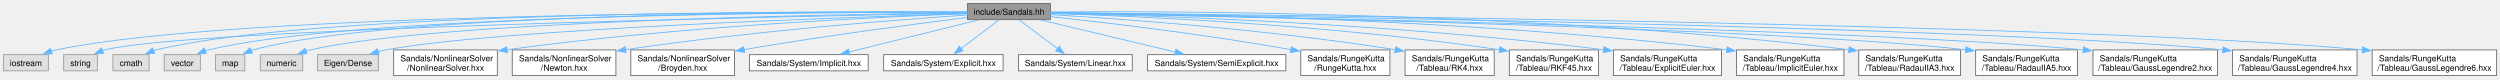
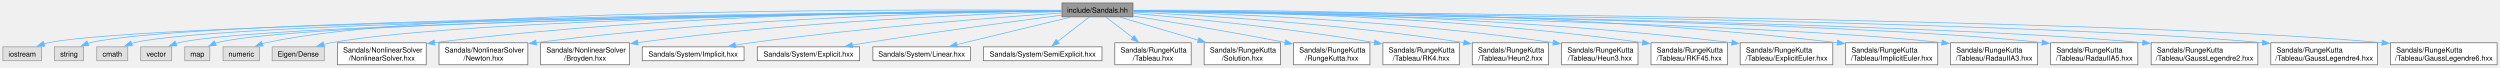
- <svg xmlns="http://www.w3.org/2000/svg" xmlns:xlink="http://www.w3.org/1999/xlink" width="2973pt" height="94pt" viewBox="0.00 0.00 2972.75 93.75">
+ <svg xmlns="http://www.w3.org/2000/svg" xmlns:xlink="http://www.w3.org/1999/xlink" width="3469pt" height="94pt" viewBox="0.00 0.00 3468.75 93.75">
  <g id="graph0" class="graph" transform="scale(1 1) rotate(0) translate(4 89.75)">
    <g id="Node000001" class="node">
      <g id="a_Node000001">
        <a xlink:title=" ">
-           <polygon fill="#999999" stroke="#666666" points="1245,-85.75 1146.5,-85.75 1146.5,-66.5 1245,-66.5 1245,-85.75" />
-           <text text-anchor="middle" x="1195.75" y="-72.25" font-family="Helvetica,sans-Serif" font-size="10.00">include/Sandals.hh</text>
+           <polygon fill="#999999" stroke="#666666" points="1568,-85.75 1469.5,-85.75 1469.5,-66.5 1568,-66.5 1568,-85.75" />
+           <text text-anchor="middle" x="1518.75" y="-72.25" font-family="Helvetica,sans-Serif" font-size="10.00">include/Sandals.hh</text>
        </a>
      </g>
    </g>
    <g id="Node000002" class="node">
      <g id="a_Node000002">
        <a xlink:title=" ">
          <polygon fill="#e0e0e0" stroke="#999999" points="53.5,-24.88 0,-24.88 0,-5.63 53.5,-5.63 53.5,-24.88" />
          <text text-anchor="middle" x="26.75" y="-11.38" font-family="Helvetica,sans-Serif" font-size="10.00">iostream</text>
        </a>
      </g>
    </g>
    <g id="edge1_Node000001_Node000002" class="edge">
      <g id="a_edge1_Node000001_Node000002">
        <a xlink:title=" ">
-           <path fill="none" stroke="#63b8ff" d="M1146.11,-75.38C955.98,-76.04 274.13,-75.14 62.75,-30.5 60.85,-30.1 58.92,-29.61 56.99,-29.05" />
-           <polygon fill="#63b8ff" stroke="#63b8ff" points="58.21,-25.77 47.62,-25.82 55.93,-32.38 58.21,-25.77" />
+           <path fill="none" stroke="#63b8ff" d="M1469.22,-74.62C1230.29,-72.06 202.68,-59.42 62.75,-30.5 60.85,-30.11 58.92,-29.62 56.99,-29.07" />
+           <polygon fill="#63b8ff" stroke="#63b8ff" points="58.2,-25.79 47.61,-25.85 55.93,-32.41 58.2,-25.79" />
        </a>
      </g>
    </g>
    <g id="Node000003" class="node">
      <g id="a_Node000003">
        <a xlink:title=" ">
          <polygon fill="#e0e0e0" stroke="#999999" points="111.75,-24.88 71.75,-24.88 71.75,-5.63 111.75,-5.63 111.75,-24.88" />
          <text text-anchor="middle" x="91.75" y="-11.38" font-family="Helvetica,sans-Serif" font-size="10.00">string</text>
        </a>
      </g>
    </g>
    <g id="edge2_Node000001_Node000003" class="edge">
      <g id="a_edge2_Node000001_Node000003">
        <a xlink:title=" ">
-           <path fill="none" stroke="#63b8ff" d="M1146.24,-74.27C948.42,-70.7 220.71,-55.93 120.75,-30.5 119.75,-30.25 118.75,-29.95 117.74,-29.63" />
-           <polygon fill="#63b8ff" stroke="#63b8ff" points="119.23,-26.46 108.65,-25.91 116.57,-32.94 119.23,-26.46" />
+           <path fill="none" stroke="#63b8ff" d="M1469.22,-74.78C1236.04,-73.01 253.51,-63.6 120.75,-30.5 119.75,-30.25 118.74,-29.96 117.74,-29.65" />
+           <polygon fill="#63b8ff" stroke="#63b8ff" points="119.22,-26.47 108.64,-25.93 116.58,-32.95 119.22,-26.47" />
        </a>
      </g>
    </g>
    <g id="Node000004" class="node">
      <g id="a_Node000004">
        <a xlink:title=" ">
          <polygon fill="#e0e0e0" stroke="#999999" points="173.25,-24.88 130.25,-24.88 130.25,-5.63 173.25,-5.63 173.25,-24.88" />
          <text text-anchor="middle" x="151.75" y="-11.38" font-family="Helvetica,sans-Serif" font-size="10.00">cmath</text>
        </a>
      </g>
    </g>
    <g id="edge3_Node000001_Node000004" class="edge">
      <g id="a_edge3_Node000001_Node000004">
        <a xlink:title=" ">
-           <path fill="none" stroke="#63b8ff" d="M1146.16,-75.54C968.94,-76.62 367.61,-76.72 181.75,-30.5 180.57,-30.21 179.39,-29.87 178.21,-29.49" />
-           <polygon fill="#63b8ff" stroke="#63b8ff" points="179.8,-26.36 169.22,-25.88 177.2,-32.86 179.8,-26.36" />
+           <path fill="none" stroke="#63b8ff" d="M1469.14,-74.67C1242.18,-72.41 308.48,-61.3 181.75,-30.5 180.57,-30.21 179.39,-29.88 178.2,-29.51" />
+           <polygon fill="#63b8ff" stroke="#63b8ff" points="179.8,-26.37 169.21,-25.92 177.2,-32.87 179.8,-26.37" />
        </a>
      </g>
    </g>
    <g id="Node000005" class="node">
      <g id="a_Node000005">
        <a xlink:title=" ">
          <polygon fill="#e0e0e0" stroke="#999999" points="234.25,-24.88 191.25,-24.88 191.25,-5.63 234.25,-5.63 234.25,-24.88" />
          <text text-anchor="middle" x="212.75" y="-11.38" font-family="Helvetica,sans-Serif" font-size="10.00">vector</text>
        </a>
      </g>
    </g>
    <g id="edge4_Node000001_Node000005" class="edge">
      <g id="a_edge4_Node000001_Node000005">
        <a xlink:title=" ">
-           <path fill="none" stroke="#63b8ff" d="M1146,-75.29C975.75,-75.48 417.37,-72.78 243.75,-30.5 242.54,-30.21 241.32,-29.86 240.1,-29.48" />
-           <polygon fill="#63b8ff" stroke="#63b8ff" points="241.38,-26.23 230.79,-25.86 238.84,-32.75 241.38,-26.23" />
+           <path fill="none" stroke="#63b8ff" d="M1469.25,-74.55C1249.1,-71.81 364.37,-59.11 243.75,-30.5 242.54,-30.21 241.32,-29.88 240.1,-29.5" />
+           <polygon fill="#63b8ff" stroke="#63b8ff" points="241.37,-26.24 230.78,-25.9 238.84,-32.77 241.37,-26.24" />
        </a>
      </g>
    </g>
    <g id="Node000006" class="node">
      <g id="a_Node000006">
        <a xlink:title=" ">
          <polygon fill="#e0e0e0" stroke="#999999" points="287.12,-24.88 252.38,-24.88 252.38,-5.63 287.12,-5.63 287.12,-24.88" />
          <text text-anchor="middle" x="269.75" y="-11.38" font-family="Helvetica,sans-Serif" font-size="10.00">map</text>
        </a>
      </g>
    </g>
    <g id="edge5_Node000001_Node000006" class="edge">
      <g id="a_edge5_Node000001_Node000006">
        <a xlink:title=" ">
-           <path fill="none" stroke="#63b8ff" d="M1146.14,-75.48C982.13,-76.2 458.67,-74.89 296.75,-30.5 295.94,-30.28 295.14,-30.03 294.33,-29.76" />
-           <polygon fill="#63b8ff" stroke="#63b8ff" points="296.07,-26.7 285.51,-25.91 293.28,-33.12 296.07,-26.7" />
+           <path fill="none" stroke="#63b8ff" d="M1469.13,-74.62C1254.43,-72.25 411.16,-61.07 296.75,-30.5 295.94,-30.28 295.13,-30.04 294.33,-29.78" />
+           <polygon fill="#63b8ff" stroke="#63b8ff" points="296.07,-26.72 285.5,-25.95 293.28,-33.14 296.07,-26.72" />
        </a>
      </g>
    </g>
    <g id="Node000007" class="node">
      <g id="a_Node000007">
        <a xlink:title=" ">
          <polygon fill="#e0e0e0" stroke="#999999" points="356,-24.88 305.5,-24.88 305.5,-5.63 356,-5.63 356,-24.88" />
          <text text-anchor="middle" x="330.75" y="-11.38" font-family="Helvetica,sans-Serif" font-size="10.00">numeric</text>
        </a>
      </g>
    </g>
    <g id="edge6_Node000001_Node000007" class="edge">
      <g id="a_edge6_Node000001_Node000007">
        <a xlink:title=" ">
-           <path fill="none" stroke="#63b8ff" d="M1146.26,-74.68C990.97,-72.95 514.82,-64.89 364.75,-30.5 363.11,-30.12 361.45,-29.68 359.79,-29.17" />
-           <polygon fill="#63b8ff" stroke="#63b8ff" points="361.09,-25.92 350.5,-25.79 358.7,-32.5 361.09,-25.92" />
+           <path fill="none" stroke="#63b8ff" d="M1469.15,-75.55C1276.78,-76.86 579.97,-78.12 364.75,-30.5 363.11,-30.14 361.45,-29.7 359.79,-29.2" />
+           <polygon fill="#63b8ff" stroke="#63b8ff" points="361.08,-25.95 350.49,-25.85 358.7,-32.53 361.08,-25.95" />
        </a>
      </g>
    </g>
    <g id="Node000008" class="node">
      <g id="a_Node000008">
        <a xlink:title=" ">
          <polygon fill="#e0e0e0" stroke="#999999" points="445.88,-24.88 373.62,-24.88 373.62,-5.63 445.88,-5.63 445.88,-24.88" />
          <text text-anchor="middle" x="409.75" y="-11.38" font-family="Helvetica,sans-Serif" font-size="10.00">Eigen/Dense</text>
        </a>
      </g>
    </g>
    <g id="edge7_Node000001_Node000008" class="edge">
      <g id="a_edge7_Node000001_Node000008">
        <a xlink:title=" ">
-           <path fill="none" stroke="#63b8ff" d="M1146.23,-73.73C1002.67,-69.45 588.04,-55.23 454.75,-30.5 451.76,-29.94 448.68,-29.25 445.62,-28.47" />
-           <polygon fill="#63b8ff" stroke="#63b8ff" points="446.73,-25.15 436.16,-25.77 444.81,-31.88 446.73,-25.15" />
+           <path fill="none" stroke="#63b8ff" d="M1469.13,-74.78C1286.69,-73.25 653.45,-65.49 454.75,-30.5 451.57,-29.94 448.31,-29.22 445.06,-28.39" />
+           <polygon fill="#63b8ff" stroke="#63b8ff" points="446.25,-25.09 435.67,-25.7 444.32,-31.82 446.25,-25.09" />
        </a>
      </g>
    </g>
    <g id="Node000009" class="node">
      <g id="a_Node000009">
        <a xlink:href="_nonlinear_solver_8hxx.html" target="_top" xlink:title=" ">
          <polygon fill="white" stroke="#666666" points="587.38,-30.5 464.12,-30.5 464.12,0 587.38,0 587.38,-30.5" />
          <text text-anchor="start" x="472.12" y="-17" font-family="Helvetica,sans-Serif" font-size="10.00">Sandals/NonlinearSolver</text>
          <text text-anchor="middle" x="525.75" y="-5.75" font-family="Helvetica,sans-Serif" font-size="10.00">/NonlinearSolver.hxx</text>
        </a>
      </g>
    </g>
    <g id="edge8_Node000001_Node000009" class="edge">
      <g id="a_edge8_Node000001_Node000009">
        <a xlink:title=" ">
-           <path fill="none" stroke="#63b8ff" d="M1146.14,-73.56C1044.95,-69.91 807.35,-59 598.69,-30.8" />
-           <polygon fill="#63b8ff" stroke="#63b8ff" points="599.4,-27.36 589.01,-29.47 598.45,-34.3 599.4,-27.36" />
+           <path fill="none" stroke="#63b8ff" d="M1469.49,-75.38C1332.69,-75.52 936.49,-72.14 598.74,-30.75" />
+           <polygon fill="#63b8ff" stroke="#63b8ff" points="599.36,-27.3 589,-29.54 598.5,-34.24 599.36,-27.3" />
        </a>
      </g>
    </g>
    <g id="Node000010" class="node">
      <g id="a_Node000010">
        <a xlink:href="_newton_8hxx.html" target="_top" xlink:title=" ">
          <polygon fill="white" stroke="#666666" points="728.38,-30.5 605.12,-30.5 605.12,0 728.38,0 728.38,-30.5" />
          <text text-anchor="start" x="613.12" y="-17" font-family="Helvetica,sans-Serif" font-size="10.00">Sandals/NonlinearSolver</text>
          <text text-anchor="middle" x="666.75" y="-5.75" font-family="Helvetica,sans-Serif" font-size="10.00">/Newton.hxx</text>
        </a>
      </g>
    </g>
    <g id="edge9_Node000001_Node000010" class="edge">
      <g id="a_edge9_Node000001_Node000010">
        <a xlink:title=" ">
-           <path fill="none" stroke="#63b8ff" d="M1146.3,-72.01C1063.93,-66.45 893.25,-53.37 739.56,-30.83" />
-           <polygon fill="#63b8ff" stroke="#63b8ff" points="740.43,-27.42 730.02,-29.41 739.4,-34.34 740.43,-27.42" />
+           <path fill="none" stroke="#63b8ff" d="M1469.11,-74.76C1346.72,-73.34 1020.61,-66.35 739.74,-30.76" />
+           <polygon fill="#63b8ff" stroke="#63b8ff" points="740.37,-27.32 730.01,-29.52 739.48,-34.26 740.37,-27.32" />
        </a>
      </g>
    </g>
    <g id="Node000011" class="node">
      <g id="a_Node000011">
        <a xlink:href="_broyden_8hxx.html" target="_top" xlink:title=" ">
          <polygon fill="white" stroke="#666666" points="869.38,-30.5 746.12,-30.5 746.12,0 869.38,0 869.38,-30.5" />
          <text text-anchor="start" x="754.12" y="-17" font-family="Helvetica,sans-Serif" font-size="10.00">Sandals/NonlinearSolver</text>
          <text text-anchor="middle" x="807.75" y="-5.75" font-family="Helvetica,sans-Serif" font-size="10.00">/Broyden.hxx</text>
        </a>
      </g>
    </g>
    <g id="edge10_Node000001_Node000011" class="edge">
      <g id="a_edge10_Node000001_Node000011">
        <a xlink:title=" ">
-           <path fill="none" stroke="#63b8ff" d="M1146.03,-69.11C1085.58,-61.58 980.22,-47.78 880.71,-30.95" />
-           <polygon fill="#63b8ff" stroke="#63b8ff" points="881.49,-27.53 871.04,-29.3 880.31,-34.43 881.49,-27.53" />
+           <path fill="none" stroke="#63b8ff" d="M1469.06,-73.89C1362.83,-70.76 1105.62,-60.65 880.87,-30.81" />
+           <polygon fill="#63b8ff" stroke="#63b8ff" points="881.39,-27.35 871.01,-29.48 880.46,-34.29 881.39,-27.35" />
        </a>
      </g>
    </g>
    <g id="Node000012" class="node">
      <g id="a_Node000012">
        <a xlink:href="_implicit_8hxx.html" target="_top" xlink:title=" ">
          <polygon fill="white" stroke="#666666" points="1028.38,-24.88 887.12,-24.88 887.12,-5.63 1028.38,-5.63 1028.38,-24.88" />
          <text text-anchor="middle" x="957.75" y="-11.38" font-family="Helvetica,sans-Serif" font-size="10.00">Sandals/System/Implicit.hxx</text>
        </a>
      </g>
    </g>
    <g id="edge11_Node000001_Node000012" class="edge">
      <g id="a_edge11_Node000001_Node000012">
        <a xlink:title=" ">
-           <path fill="none" stroke="#63b8ff" d="M1159.08,-66.05C1117.85,-55.86 1050.76,-39.26 1005.47,-28.06" />
-           <polygon fill="#63b8ff" stroke="#63b8ff" points="1006.47,-24.7 995.93,-25.69 1004.79,-31.49 1006.47,-24.7" />
+           <path fill="none" stroke="#63b8ff" d="M1469.09,-71.9C1381.65,-65.9 1194.62,-51.71 1037.75,-30.5 1030.78,-29.56 1023.49,-28.44 1016.26,-27.25" />
+           <polygon fill="#63b8ff" stroke="#63b8ff" points="1016.96,-23.82 1006.52,-25.6 1015.79,-30.72 1016.96,-23.82" />
        </a>
      </g>
    </g>
    <g id="Node000013" class="node">
      <g id="a_Node000013">
        <a xlink:href="_explicit_8hxx.html" target="_top" xlink:title=" ">
          <polygon fill="white" stroke="#666666" points="1188.75,-24.88 1046.75,-24.88 1046.75,-5.63 1188.75,-5.63 1188.75,-24.88" />
          <text text-anchor="middle" x="1117.75" y="-11.38" font-family="Helvetica,sans-Serif" font-size="10.00">Sandals/System/Explicit.hxx</text>
        </a>
      </g>
    </g>
    <g id="edge12_Node000001_Node000013" class="edge">
      <g id="a_edge12_Node000001_Node000013">
        <a xlink:title=" ">
-           <path fill="none" stroke="#63b8ff" d="M1183.9,-66.18C1171.88,-57.11 1153.01,-42.87 1138.5,-31.91" />
-           <polygon fill="#63b8ff" stroke="#63b8ff" points="1141.01,-29.42 1130.92,-26.19 1136.79,-35.01 1141.01,-29.42" />
+           <path fill="none" stroke="#63b8ff" d="M1469.17,-68.83C1406.03,-60.67 1293.61,-45.7 1197.75,-30.5 1191.41,-29.5 1184.8,-28.4 1178.21,-27.27" />
+           <polygon fill="#63b8ff" stroke="#63b8ff" points="1179.15,-23.88 1168.69,-25.62 1177.95,-30.78 1179.15,-23.88" />
        </a>
      </g>
    </g>
    <g id="Node000014" class="node">
      <g id="a_Node000014">
        <a xlink:href="_linear_8hxx.html" target="_top" xlink:title=" ">
          <polygon fill="white" stroke="#666666" points="1342.38,-24.88 1207.12,-24.88 1207.12,-5.63 1342.38,-5.63 1342.38,-24.88" />
          <text text-anchor="middle" x="1274.75" y="-11.38" font-family="Helvetica,sans-Serif" font-size="10.00">Sandals/System/Linear.hxx</text>
        </a>
      </g>
    </g>
    <g id="edge13_Node000001_Node000014" class="edge">
      <g id="a_edge13_Node000001_Node000014">
        <a xlink:title=" ">
-           <path fill="none" stroke="#63b8ff" d="M1207.75,-66.18C1219.93,-57.11 1239.04,-42.87 1253.73,-31.91" />
-           <polygon fill="#63b8ff" stroke="#63b8ff" points="1255.5,-34.96 1261.43,-26.18 1251.32,-29.35 1255.5,-34.96" />
+           <path fill="none" stroke="#63b8ff" d="M1481.16,-66.05C1438.8,-55.83 1369.81,-39.19 1323.38,-27.98" />
+           <polygon fill="#63b8ff" stroke="#63b8ff" points="1324.4,-24.63 1313.85,-25.69 1322.75,-31.43 1324.4,-24.63" />
        </a>
      </g>
    </g>
    <g id="Node000015" class="node">
      <g id="a_Node000015">
        <a xlink:href="_semi_explicit_8hxx.html" target="_top" xlink:title=" ">
          <polygon fill="white" stroke="#666666" points="1525,-24.88 1360.5,-24.88 1360.5,-5.63 1525,-5.63 1525,-24.88" />
          <text text-anchor="middle" x="1442.75" y="-11.38" font-family="Helvetica,sans-Serif" font-size="10.00">Sandals/System/SemiExplicit.hxx</text>
        </a>
      </g>
    </g>
    <g id="edge14_Node000001_Node000015" class="edge">
      <g id="a_edge14_Node000001_Node000015">
        <a xlink:title=" ">
-           <path fill="none" stroke="#63b8ff" d="M1233.8,-66.05C1276.68,-55.83 1346.52,-39.19 1393.52,-27.98" />
-           <polygon fill="#63b8ff" stroke="#63b8ff" points="1394.27,-31.4 1403.18,-25.68 1392.64,-24.6 1394.27,-31.4" />
+           <path fill="none" stroke="#63b8ff" d="M1507.21,-66.18C1495.6,-57.19 1477.46,-43.14 1463.37,-32.23" />
+           <polygon fill="#63b8ff" stroke="#63b8ff" points="1465.65,-29.56 1455.6,-26.2 1461.36,-35.09 1465.65,-29.56" />
        </a>
      </g>
    </g>
    <g id="Node000016" class="node">
      <g id="a_Node000016">
-         <a xlink:href="_runge_kutta_8hxx.html" target="_top" xlink:title=" ">
+         <a xlink:href="_tableau_8hxx.html" target="_top" xlink:title=" ">
          <polygon fill="white" stroke="#666666" points="1648.75,-30.5 1542.75,-30.5 1542.75,0 1648.75,0 1648.75,-30.5" />
          <text text-anchor="start" x="1550.75" y="-17" font-family="Helvetica,sans-Serif" font-size="10.00">Sandals/RungeKutta</text>
-           <text text-anchor="middle" x="1595.75" y="-5.75" font-family="Helvetica,sans-Serif" font-size="10.00">/RungeKutta.hxx</text>
+           <text text-anchor="middle" x="1595.75" y="-5.75" font-family="Helvetica,sans-Serif" font-size="10.00">/Tableau.hxx</text>
        </a>
      </g>
    </g>
    <g id="edge15_Node000001_Node000016" class="edge">
      <g id="a_edge15_Node000001_Node000016">
        <a xlink:title=" ">
-           <path fill="none" stroke="#63b8ff" d="M1245.24,-70.08C1309.1,-63.23 1423.87,-49.83 1531.34,-30.83" />
-           <polygon fill="#63b8ff" stroke="#63b8ff" points="1531.67,-34.33 1540.89,-29.12 1530.43,-27.44 1531.67,-34.33" />
+           <path fill="none" stroke="#63b8ff" d="M1530.44,-66.18C1540.33,-58.62 1554.9,-47.49 1567.76,-37.65" />
+           <polygon fill="#63b8ff" stroke="#63b8ff" points="1569.72,-40.56 1575.54,-31.7 1565.47,-35 1569.72,-40.56" />
        </a>
      </g>
    </g>
    <g id="Node000017" class="node">
      <g id="a_Node000017">
-         <a xlink:href="_r_k4_8hxx.html" target="_top" xlink:title=" ">
+         <a xlink:href="_solution_8hxx.html" target="_top" xlink:title=" ">
          <polygon fill="white" stroke="#666666" points="1772.75,-30.5 1666.75,-30.5 1666.75,0 1772.75,0 1772.75,-30.5" />
          <text text-anchor="start" x="1674.75" y="-17" font-family="Helvetica,sans-Serif" font-size="10.00">Sandals/RungeKutta</text>
-           <text text-anchor="middle" x="1719.75" y="-5.75" font-family="Helvetica,sans-Serif" font-size="10.00">/Tableau/RK4.hxx</text>
+           <text text-anchor="middle" x="1719.75" y="-5.75" font-family="Helvetica,sans-Serif" font-size="10.00">/Solution.hxx</text>
        </a>
      </g>
    </g>
    <g id="edge16_Node000001_Node000017" class="edge">
      <g id="a_edge16_Node000001_Node000017">
        <a xlink:title=" ">
-           <path fill="none" stroke="#63b8ff" d="M1245.25,-72.46C1328.12,-67.53 1500.3,-55.33 1655.28,-30.76" />
-           <polygon fill="#63b8ff" stroke="#63b8ff" points="1655.59,-34.26 1664.91,-29.21 1654.48,-27.35 1655.59,-34.26" />
+           <path fill="none" stroke="#63b8ff" d="M1549.72,-66.05C1578.66,-57.58 1622.69,-44.68 1658.69,-34.13" />
+           <polygon fill="#63b8ff" stroke="#63b8ff" points="1659.52,-37.54 1668.13,-31.37 1657.55,-30.82 1659.52,-37.54" />
        </a>
      </g>
    </g>
    <g id="Node000018" class="node">
      <g id="a_Node000018">
-         <a xlink:href="_r_k_f45_8hxx.html" target="_top" xlink:title=" ">
+         <a xlink:href="_runge_kutta_8hxx.html" target="_top" xlink:title=" ">
          <polygon fill="white" stroke="#666666" points="1896.75,-30.5 1790.75,-30.5 1790.75,0 1896.75,0 1896.75,-30.5" />
          <text text-anchor="start" x="1798.75" y="-17" font-family="Helvetica,sans-Serif" font-size="10.00">Sandals/RungeKutta</text>
-           <text text-anchor="middle" x="1843.75" y="-5.75" font-family="Helvetica,sans-Serif" font-size="10.00">/Tableau/RKF45.hxx</text>
+           <text text-anchor="middle" x="1843.75" y="-5.75" font-family="Helvetica,sans-Serif" font-size="10.00">/RungeKutta.hxx</text>
        </a>
      </g>
    </g>
    <g id="edge17_Node000001_Node000018" class="edge">
      <g id="a_edge17_Node000001_Node000018">
        <a xlink:title=" ">
-           <path fill="none" stroke="#63b8ff" d="M1245.42,-73.85C1344.96,-70.76 1576,-60.86 1779.23,-30.73" />
-           <polygon fill="#63b8ff" stroke="#63b8ff" points="1779.55,-34.22 1788.92,-29.27 1778.51,-27.3 1779.55,-34.22" />
+           <path fill="none" stroke="#63b8ff" d="M1568.35,-67.59C1618.96,-59.7 1700.03,-46.53 1779.2,-30.94" />
+           <polygon fill="#63b8ff" stroke="#63b8ff" points="1779.75,-34.4 1788.87,-29.02 1778.38,-27.54 1779.75,-34.4" />
        </a>
      </g>
    </g>
    <g id="Node000019" class="node">
      <g id="a_Node000019">
-         <a xlink:href="_explicit_euler_8hxx.html" target="_top" xlink:title=" ">
-           <polygon fill="white" stroke="#666666" points="2043,-30.5 1914.5,-30.5 1914.5,0 2043,0 2043,-30.5" />
-           <text text-anchor="start" x="1922.5" y="-17" font-family="Helvetica,sans-Serif" font-size="10.00">Sandals/RungeKutta</text>
-           <text text-anchor="middle" x="1978.75" y="-5.75" font-family="Helvetica,sans-Serif" font-size="10.00">/Tableau/ExplicitEuler.hxx</text>
+         <a xlink:href="_r_k4_8hxx.html" target="_top" xlink:title=" ">
+           <polygon fill="white" stroke="#666666" points="2020.75,-30.5 1914.75,-30.5 1914.75,0 2020.75,0 2020.75,-30.5" />
+           <text text-anchor="start" x="1922.75" y="-17" font-family="Helvetica,sans-Serif" font-size="10.00">Sandals/RungeKutta</text>
+           <text text-anchor="middle" x="1967.75" y="-5.75" font-family="Helvetica,sans-Serif" font-size="10.00">/Tableau/RK4.hxx</text>
        </a>
      </g>
    </g>
    <g id="edge18_Node000001_Node000019" class="edge">
      <g id="a_edge18_Node000001_Node000019">
        <a xlink:title=" ">
-           <path fill="none" stroke="#63b8ff" d="M1245.46,-74.22C1359.82,-71.66 1650.54,-62.45 1903.1,-30.72" />
-           <polygon fill="#63b8ff" stroke="#63b8ff" points="1903.36,-34.22 1912.84,-29.49 1902.47,-27.28 1903.36,-34.22" />
+           <path fill="none" stroke="#63b8ff" d="M1568.48,-71.17C1640.3,-65.07 1777.39,-51.97 1903.4,-30.78" />
+           <polygon fill="#63b8ff" stroke="#63b8ff" points="1903.63,-34.29 1912.9,-29.16 1902.45,-27.39 1903.63,-34.29" />
        </a>
      </g>
    </g>
    <g id="Node000020" class="node">
      <g id="a_Node000020">
-         <a xlink:href="_implicit_euler_8hxx.html" target="_top" xlink:title=" ">
-           <polygon fill="white" stroke="#666666" points="2188.62,-30.5 2060.88,-30.5 2060.88,0 2188.62,0 2188.62,-30.5" />
-           <text text-anchor="start" x="2068.88" y="-17" font-family="Helvetica,sans-Serif" font-size="10.00">Sandals/RungeKutta</text>
-           <text text-anchor="middle" x="2124.75" y="-5.75" font-family="Helvetica,sans-Serif" font-size="10.00">/Tableau/ImplicitEuler.hxx</text>
+         <a xlink:href="_heun2_8hxx.html" target="_top" xlink:title=" ">
+           <polygon fill="white" stroke="#666666" points="2144.75,-30.5 2038.75,-30.5 2038.75,0 2144.75,0 2144.75,-30.5" />
+           <text text-anchor="start" x="2046.75" y="-17" font-family="Helvetica,sans-Serif" font-size="10.00">Sandals/RungeKutta</text>
+           <text text-anchor="middle" x="2091.75" y="-5.75" font-family="Helvetica,sans-Serif" font-size="10.00">/Tableau/Heun2.hxx</text>
        </a>
      </g>
    </g>
    <g id="edge19_Node000001_Node000020" class="edge">
      <g id="a_edge19_Node000001_Node000020">
        <a xlink:title=" ">
-           <path fill="none" stroke="#63b8ff" d="M1245.18,-74.97C1375.29,-74.06 1738.11,-68.17 2049.68,-30.62" />
-           <polygon fill="#63b8ff" stroke="#63b8ff" points="2049.73,-34.14 2059.23,-29.46 2048.88,-27.19 2049.73,-34.14" />
+           <path fill="none" stroke="#63b8ff" d="M1568.36,-73.08C1658.06,-68.89 1853.31,-57.5 2027.25,-30.75" />
+           <polygon fill="#63b8ff" stroke="#63b8ff" points="2027.57,-34.24 2036.91,-29.24 2026.49,-27.32 2027.57,-34.24" />
        </a>
      </g>
    </g>
    <g id="Node000021" class="node">
      <g id="a_Node000021">
-         <a xlink:href="_radau_i_i_a3_8hxx.html" target="_top" xlink:title=" ">
-           <polygon fill="white" stroke="#666666" points="2327.25,-30.5 2206.25,-30.5 2206.25,0 2327.25,0 2327.25,-30.5" />
-           <text text-anchor="start" x="2214.25" y="-17" font-family="Helvetica,sans-Serif" font-size="10.00">Sandals/RungeKutta</text>
-           <text text-anchor="middle" x="2266.75" y="-5.75" font-family="Helvetica,sans-Serif" font-size="10.00">/Tableau/RadauIIA3.hxx</text>
+         <a xlink:href="_heun3_8hxx.html" target="_top" xlink:title=" ">
+           <polygon fill="white" stroke="#666666" points="2268.75,-30.5 2162.75,-30.5 2162.75,0 2268.75,0 2268.75,-30.5" />
+           <text text-anchor="start" x="2170.75" y="-17" font-family="Helvetica,sans-Serif" font-size="10.00">Sandals/RungeKutta</text>
+           <text text-anchor="middle" x="2215.75" y="-5.75" font-family="Helvetica,sans-Serif" font-size="10.00">/Tableau/Heun3.hxx</text>
        </a>
      </g>
    </g>
    <g id="edge20_Node000001_Node000021" class="edge">
      <g id="a_edge20_Node000001_Node000021">
        <a xlink:title=" ">
-           <path fill="none" stroke="#63b8ff" d="M1245.25,-75.7C1390.05,-76.79 1825.41,-75.86 2194.7,-30.75" />
-           <polygon fill="#63b8ff" stroke="#63b8ff" points="2194.89,-34.25 2204.38,-29.55 2194.03,-27.31 2194.89,-34.25" />
+           <path fill="none" stroke="#63b8ff" d="M1568.44,-74.26C1674.04,-71.86 1928.68,-63.07 2151.18,-30.72" />
+           <polygon fill="#63b8ff" stroke="#63b8ff" points="2151.54,-34.21 2160.92,-29.28 2150.52,-27.28 2151.54,-34.21" />
        </a>
      </g>
    </g>
    <g id="Node000022" class="node">
      <g id="a_Node000022">
-         <a xlink:href="_radau_i_i_a5_8hxx.html" target="_top" xlink:title=" ">
-           <polygon fill="white" stroke="#666666" points="2466.25,-30.5 2345.25,-30.5 2345.25,0 2466.25,0 2466.25,-30.5" />
-           <text text-anchor="start" x="2353.25" y="-17" font-family="Helvetica,sans-Serif" font-size="10.00">Sandals/RungeKutta</text>
-           <text text-anchor="middle" x="2405.75" y="-5.75" font-family="Helvetica,sans-Serif" font-size="10.00">/Tableau/RadauIIA5.hxx</text>
+         <a xlink:href="_r_k_f45_8hxx.html" target="_top" xlink:title=" ">
+           <polygon fill="white" stroke="#666666" points="2392.75,-30.5 2286.75,-30.5 2286.75,0 2392.75,0 2392.75,-30.5" />
+           <text text-anchor="start" x="2294.75" y="-17" font-family="Helvetica,sans-Serif" font-size="10.00">Sandals/RungeKutta</text>
+           <text text-anchor="middle" x="2339.75" y="-5.75" font-family="Helvetica,sans-Serif" font-size="10.00">/Tableau/RKF45.hxx</text>
        </a>
      </g>
    </g>
    <g id="edge21_Node000001_Node000022" class="edge">
      <g id="a_edge21_Node000001_Node000022">
        <a xlink:title=" ">
-           <path fill="none" stroke="#63b8ff" d="M1245.22,-74.27C1432.49,-70.89 2098.71,-57.31 2333.69,-30.7" />
-           <polygon fill="#63b8ff" stroke="#63b8ff" points="2333.86,-34.21 2343.38,-29.56 2333.04,-27.26 2333.86,-34.21" />
+           <path fill="none" stroke="#63b8ff" d="M1568.32,-75.07C1688.21,-74.32 2003.4,-68.71 2275.15,-30.7" />
+           <polygon fill="#63b8ff" stroke="#63b8ff" points="2275.51,-34.18 2284.92,-29.32 2274.53,-27.25 2275.51,-34.18" />
        </a>
      </g>
    </g>
    <g id="Node000023" class="node">
      <g id="a_Node000023">
-         <a xlink:href="_gauss_legendre2_8hxx.html" target="_top" xlink:title=" ">
-           <polygon fill="white" stroke="#666666" points="2632.75,-30.5 2484.75,-30.5 2484.75,0 2632.75,0 2632.75,-30.5" />
-           <text text-anchor="start" x="2492.75" y="-17" font-family="Helvetica,sans-Serif" font-size="10.00">Sandals/RungeKutta</text>
-           <text text-anchor="middle" x="2558.75" y="-5.75" font-family="Helvetica,sans-Serif" font-size="10.00">/Tableau/GaussLegendre2.hxx</text>
+         <a xlink:href="_explicit_euler_8hxx.html" target="_top" xlink:title=" ">
+           <polygon fill="white" stroke="#666666" points="2539,-30.5 2410.5,-30.5 2410.5,0 2539,0 2539,-30.5" />
+           <text text-anchor="start" x="2418.5" y="-17" font-family="Helvetica,sans-Serif" font-size="10.00">Sandals/RungeKutta</text>
+           <text text-anchor="middle" x="2474.75" y="-5.75" font-family="Helvetica,sans-Serif" font-size="10.00">/Tableau/ExplicitEuler.hxx</text>
        </a>
      </g>
    </g>
    <g id="edge22_Node000001_Node000023" class="edge">
      <g id="a_edge22_Node000001_Node000023">
        <a xlink:title=" ">
-           <path fill="none" stroke="#63b8ff" d="M1245.18,-74.3C1446.82,-70.78 2208.51,-56.13 2473.5,-30.6" />
-           <polygon fill="#63b8ff" stroke="#63b8ff" points="2473.5,-34.12 2483.1,-29.64 2472.8,-27.15 2473.5,-34.12" />
+           <path fill="none" stroke="#63b8ff" d="M1568.26,-75.09C1701.19,-74.46 2077.04,-69.22 2398.92,-30.72" />
+           <polygon fill="#63b8ff" stroke="#63b8ff" points="2399.33,-34.2 2408.84,-29.52 2398.49,-27.25 2399.33,-34.2" />
        </a>
      </g>
    </g>
    <g id="Node000024" class="node">
      <g id="a_Node000024">
-         <a xlink:href="_gauss_legendre4_8hxx.html" target="_top" xlink:title=" ">
-           <polygon fill="white" stroke="#666666" points="2798.75,-30.5 2650.75,-30.5 2650.75,0 2798.75,0 2798.75,-30.5" />
-           <text text-anchor="start" x="2658.75" y="-17" font-family="Helvetica,sans-Serif" font-size="10.00">Sandals/RungeKutta</text>
-           <text text-anchor="middle" x="2724.75" y="-5.75" font-family="Helvetica,sans-Serif" font-size="10.00">/Tableau/GaussLegendre4.hxx</text>
+         <a xlink:href="_implicit_euler_8hxx.html" target="_top" xlink:title=" ">
+           <polygon fill="white" stroke="#666666" points="2684.62,-30.5 2556.88,-30.5 2556.88,0 2684.62,0 2684.62,-30.5" />
+           <text text-anchor="start" x="2564.88" y="-17" font-family="Helvetica,sans-Serif" font-size="10.00">Sandals/RungeKutta</text>
+           <text text-anchor="middle" x="2620.75" y="-5.75" font-family="Helvetica,sans-Serif" font-size="10.00">/Tableau/ImplicitEuler.hxx</text>
        </a>
      </g>
    </g>
    <g id="edge23_Node000001_Node000024" class="edge">
      <g id="a_edge23_Node000001_Node000024">
        <a xlink:title=" ">
-           <path fill="none" stroke="#63b8ff" d="M1245.13,-74.52C1462.89,-71.74 2339.37,-59.02 2639.33,-30.61" />
-           <polygon fill="#63b8ff" stroke="#63b8ff" points="2639.49,-34.11 2649.1,-29.65 2638.81,-27.14 2639.49,-34.11" />
+           <path fill="none" stroke="#63b8ff" d="M1568.49,-75.59C1716.08,-76.43 2164.43,-74.94 2545.49,-30.63" />
+           <polygon fill="#63b8ff" stroke="#63b8ff" points="2545.72,-34.13 2555.24,-29.48 2544.9,-27.18 2545.72,-34.13" />
        </a>
      </g>
    </g>
    <g id="Node000025" class="node">
      <g id="a_Node000025">
-         <a xlink:href="_gauss_legendre6_8hxx.html" target="_top" xlink:title=" ">
-           <polygon fill="white" stroke="#666666" points="2964.75,-30.5 2816.75,-30.5 2816.75,0 2964.75,0 2964.75,-30.5" />
-           <text text-anchor="start" x="2824.75" y="-17" font-family="Helvetica,sans-Serif" font-size="10.00">Sandals/RungeKutta</text>
-           <text text-anchor="middle" x="2890.75" y="-5.75" font-family="Helvetica,sans-Serif" font-size="10.00">/Tableau/GaussLegendre6.hxx</text>
+         <a xlink:href="_radau_i_i_a3_8hxx.html" target="_top" xlink:title=" ">
+           <polygon fill="white" stroke="#666666" points="2823.25,-30.5 2702.25,-30.5 2702.25,0 2823.25,0 2823.25,-30.5" />
+           <text text-anchor="start" x="2710.25" y="-17" font-family="Helvetica,sans-Serif" font-size="10.00">Sandals/RungeKutta</text>
+           <text text-anchor="middle" x="2762.75" y="-5.75" font-family="Helvetica,sans-Serif" font-size="10.00">/Tableau/RadauIIA3.hxx</text>
        </a>
      </g>
    </g>
    <g id="edge24_Node000001_Node000025" class="edge">
      <g id="a_edge24_Node000001_Node000025">
        <a xlink:title=" ">
-           <path fill="none" stroke="#63b8ff" d="M1245.17,-74.71C1478.36,-72.58 2470.81,-61.91 2805.46,-30.59" />
-           <polygon fill="#63b8ff" stroke="#63b8ff" points="2805.49,-34.11 2815.1,-29.66 2804.81,-27.14 2805.49,-34.11" />
+           <path fill="none" stroke="#63b8ff" d="M1568.37,-74.34C1759.45,-71.13 2448.7,-58 2690.7,-30.7" />
+           <polygon fill="#63b8ff" stroke="#63b8ff" points="2690.86,-34.21 2700.38,-29.57 2690.04,-27.25 2690.86,-34.21" />
+         </a>
+       </g>
+     </g>
+     <g id="Node000026" class="node">
+       <g id="a_Node000026">
+         <a xlink:href="_radau_i_i_a5_8hxx.html" target="_top" xlink:title=" ">
+           <polygon fill="white" stroke="#666666" points="2962.25,-30.5 2841.25,-30.5 2841.25,0 2962.25,0 2962.25,-30.5" />
+           <text text-anchor="start" x="2849.25" y="-17" font-family="Helvetica,sans-Serif" font-size="10.00">Sandals/RungeKutta</text>
+           <text text-anchor="middle" x="2901.75" y="-5.75" font-family="Helvetica,sans-Serif" font-size="10.00">/Tableau/RadauIIA5.hxx</text>
+         </a>
+       </g>
+     </g>
+     <g id="edge25_Node000001_Node000026" class="edge">
+       <g id="a_edge25_Node000001_Node000026">
+         <a xlink:title=" ">
+           <path fill="none" stroke="#63b8ff" d="M1568.46,-74.57C1773.92,-72.08 2558.38,-60.87 2829.53,-30.71" />
+           <polygon fill="#63b8ff" stroke="#63b8ff" points="2829.85,-34.2 2839.39,-29.58 2829.05,-27.25 2829.85,-34.2" />
+         </a>
+       </g>
+     </g>
+     <g id="Node000027" class="node">
+       <g id="a_Node000027">
+         <a xlink:href="_gauss_legendre2_8hxx.html" target="_top" xlink:title=" ">
+           <polygon fill="white" stroke="#666666" points="3128.75,-30.5 2980.75,-30.5 2980.75,0 3128.75,0 3128.75,-30.5" />
+           <text text-anchor="start" x="2988.75" y="-17" font-family="Helvetica,sans-Serif" font-size="10.00">Sandals/RungeKutta</text>
+           <text text-anchor="middle" x="3054.75" y="-5.75" font-family="Helvetica,sans-Serif" font-size="10.00">/Tableau/GaussLegendre2.hxx</text>
+         </a>
+       </g>
+     </g>
+     <g id="edge26_Node000001_Node000027" class="edge">
+       <g id="a_edge26_Node000001_Node000027">
+         <a xlink:title=" ">
+           <path fill="none" stroke="#63b8ff" d="M1568.37,-74.53C1787.18,-71.77 2667.91,-59.13 2969.27,-30.61" />
+           <polygon fill="#63b8ff" stroke="#63b8ff" points="2969.49,-34.11 2979.1,-29.65 2968.81,-27.14 2969.49,-34.11" />
+         </a>
+       </g>
+     </g>
+     <g id="Node000028" class="node">
+       <g id="a_Node000028">
+         <a xlink:href="_gauss_legendre4_8hxx.html" target="_top" xlink:title=" ">
+           <polygon fill="white" stroke="#666666" points="3294.75,-30.5 3146.75,-30.5 3146.75,0 3294.75,0 3294.75,-30.5" />
+           <text text-anchor="start" x="3154.75" y="-17" font-family="Helvetica,sans-Serif" font-size="10.00">Sandals/RungeKutta</text>
+           <text text-anchor="middle" x="3220.75" y="-5.75" font-family="Helvetica,sans-Serif" font-size="10.00">/Tableau/GaussLegendre4.hxx</text>
+         </a>
+       </g>
+     </g>
+     <g id="edge27_Node000001_Node000028" class="edge">
+       <g id="a_edge27_Node000001_Node000028">
+         <a xlink:title=" ">
+           <path fill="none" stroke="#63b8ff" d="M1568.39,-74.71C1802.59,-72.61 2799.35,-62.03 3135.42,-30.6" />
+           <polygon fill="#63b8ff" stroke="#63b8ff" points="3135.48,-34.11 3145.1,-29.66 3134.81,-27.14 3135.48,-34.11" />
+         </a>
+       </g>
+     </g>
+     <g id="Node000029" class="node">
+       <g id="a_Node000029">
+         <a xlink:href="_gauss_legendre6_8hxx.html" target="_top" xlink:title=" ">
+           <polygon fill="white" stroke="#666666" points="3460.75,-30.5 3312.75,-30.5 3312.75,0 3460.75,0 3460.75,-30.5" />
+           <text text-anchor="start" x="3320.75" y="-17" font-family="Helvetica,sans-Serif" font-size="10.00">Sandals/RungeKutta</text>
+           <text text-anchor="middle" x="3386.75" y="-5.75" font-family="Helvetica,sans-Serif" font-size="10.00">/Tableau/GaussLegendre6.hxx</text>
+         </a>
+       </g>
+     </g>
+     <g id="edge28_Node000001_Node000029" class="edge">
+       <g id="a_edge28_Node000001_Node000029">
+         <a xlink:title=" ">
+           <path fill="none" stroke="#63b8ff" d="M1568.38,-74.86C1817.1,-73.37 2930.23,-64.95 3301.32,-30.6" />
+           <polygon fill="#63b8ff" stroke="#63b8ff" points="3301.48,-34.1 3311.1,-29.67 3300.82,-27.13 3301.48,-34.1" />
        </a>
      </g>
    </g>
  </g>
</svg>
